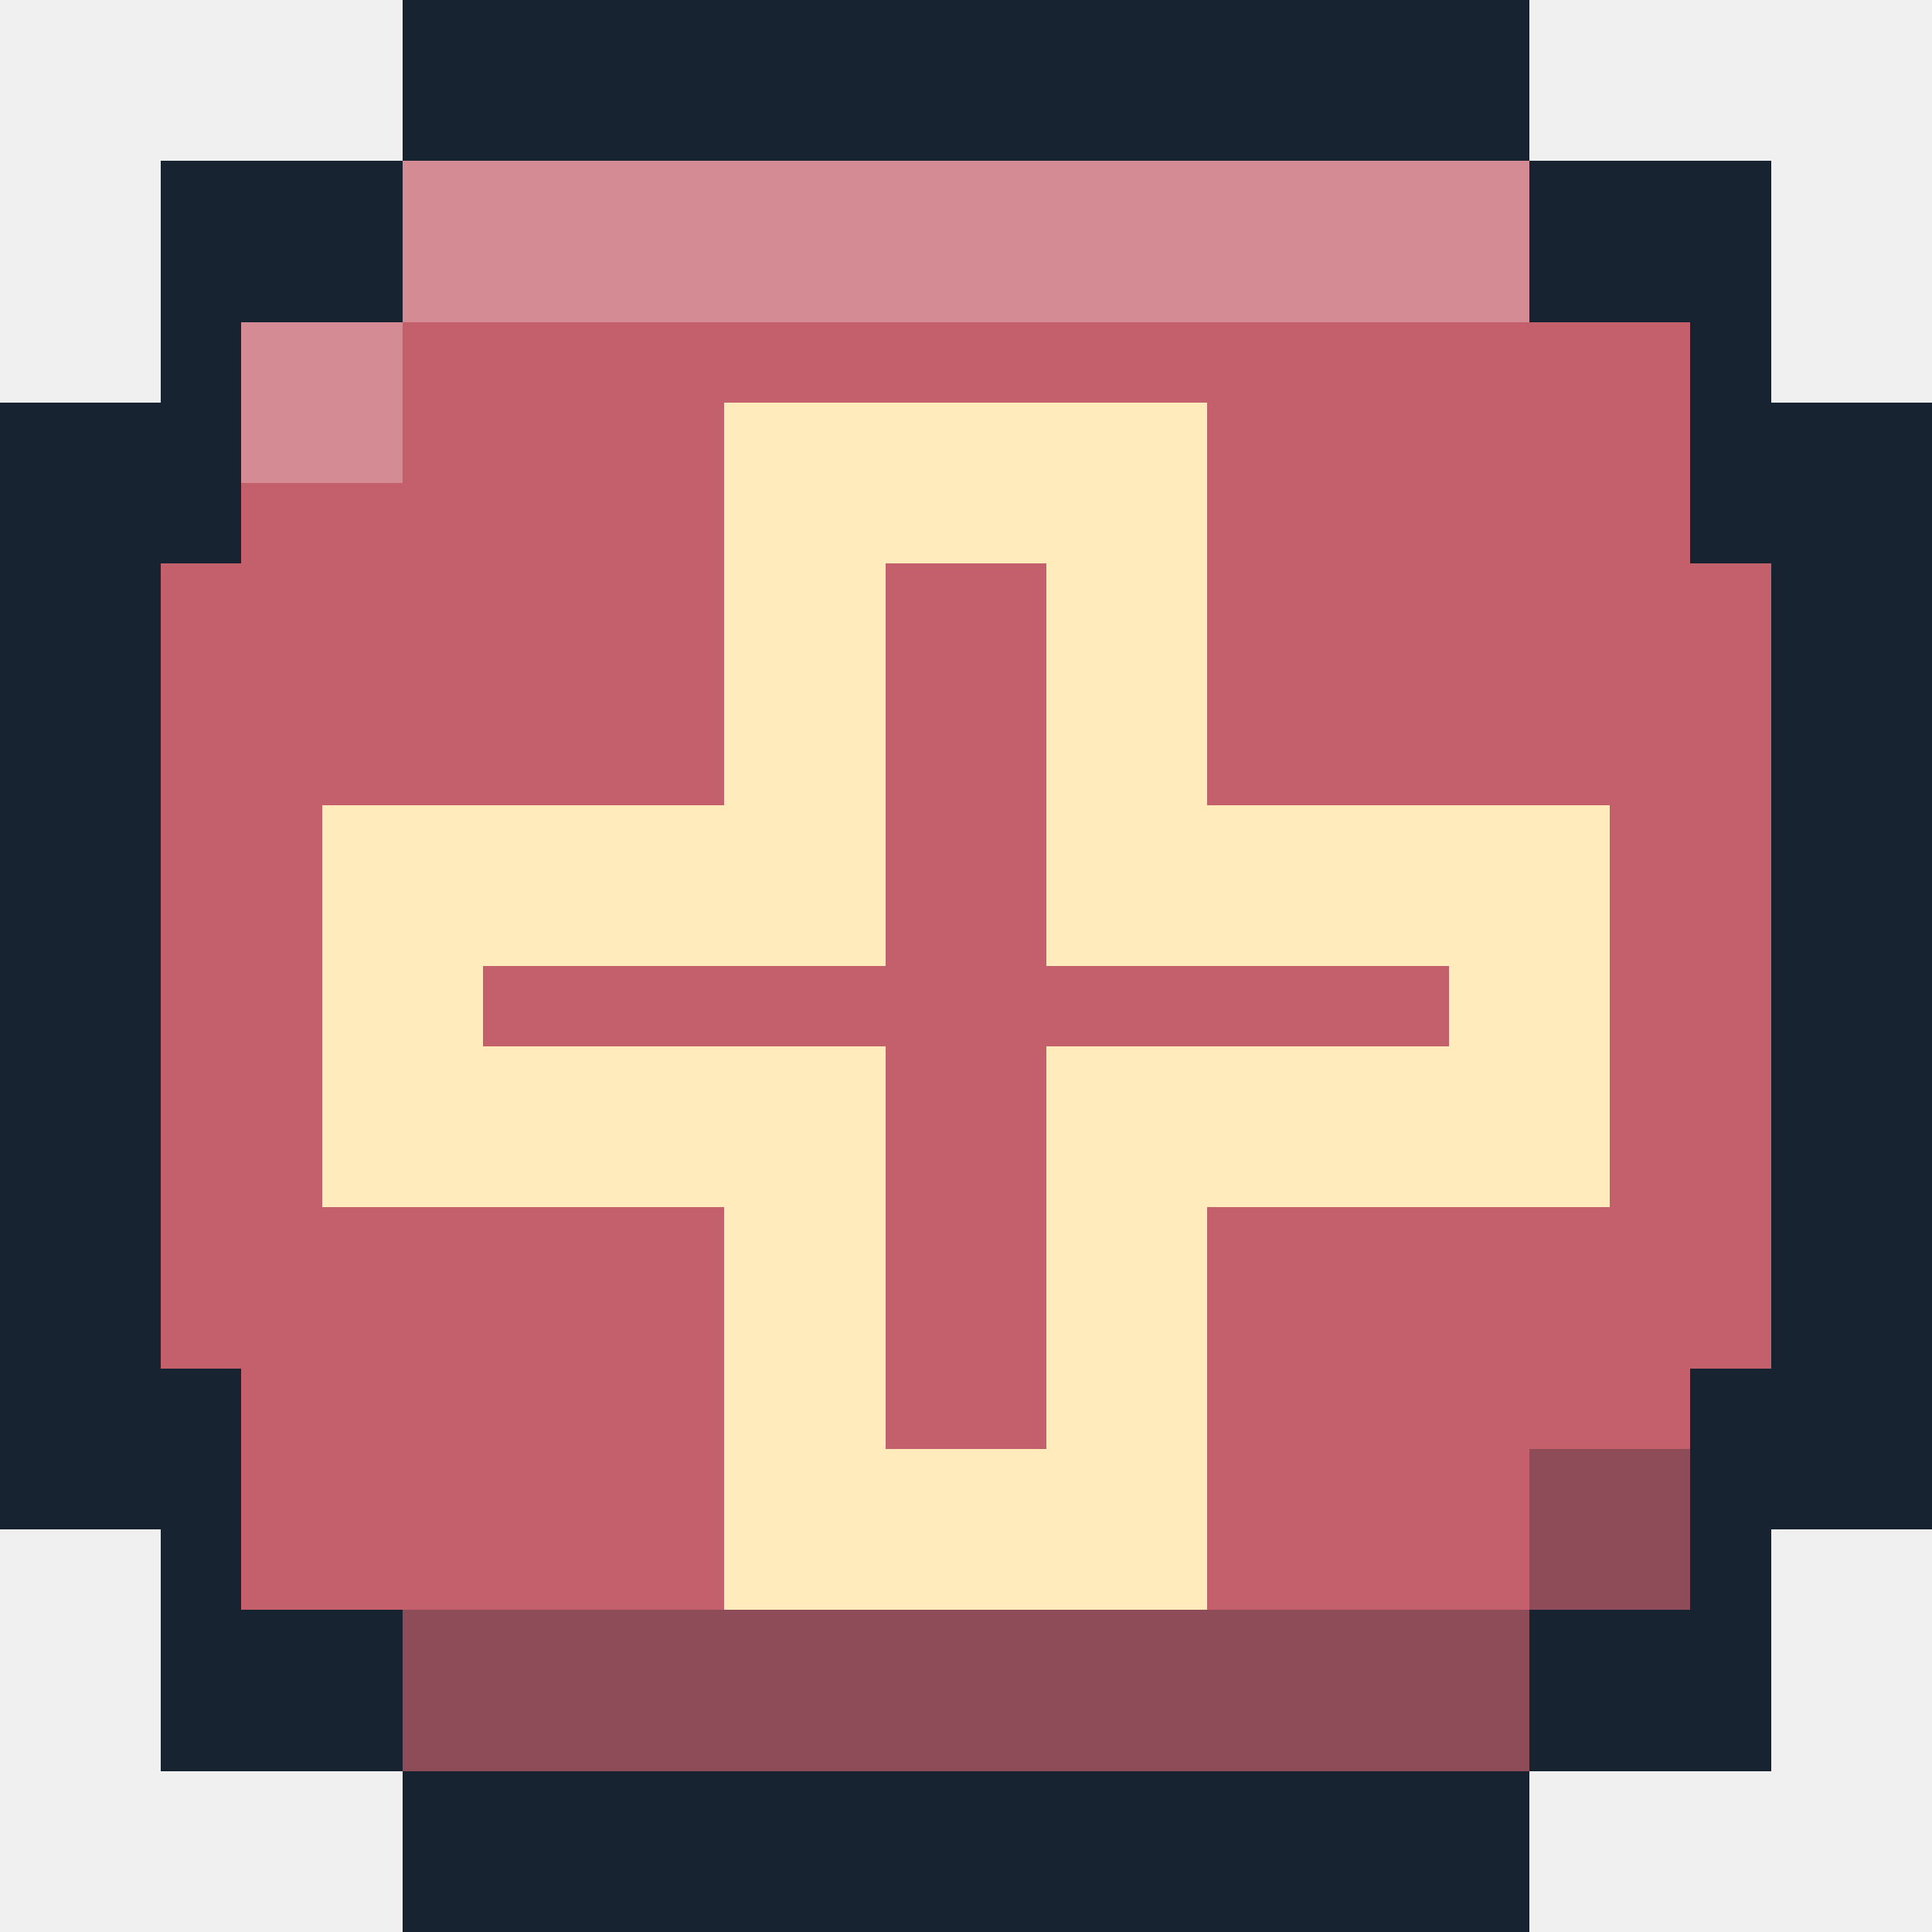
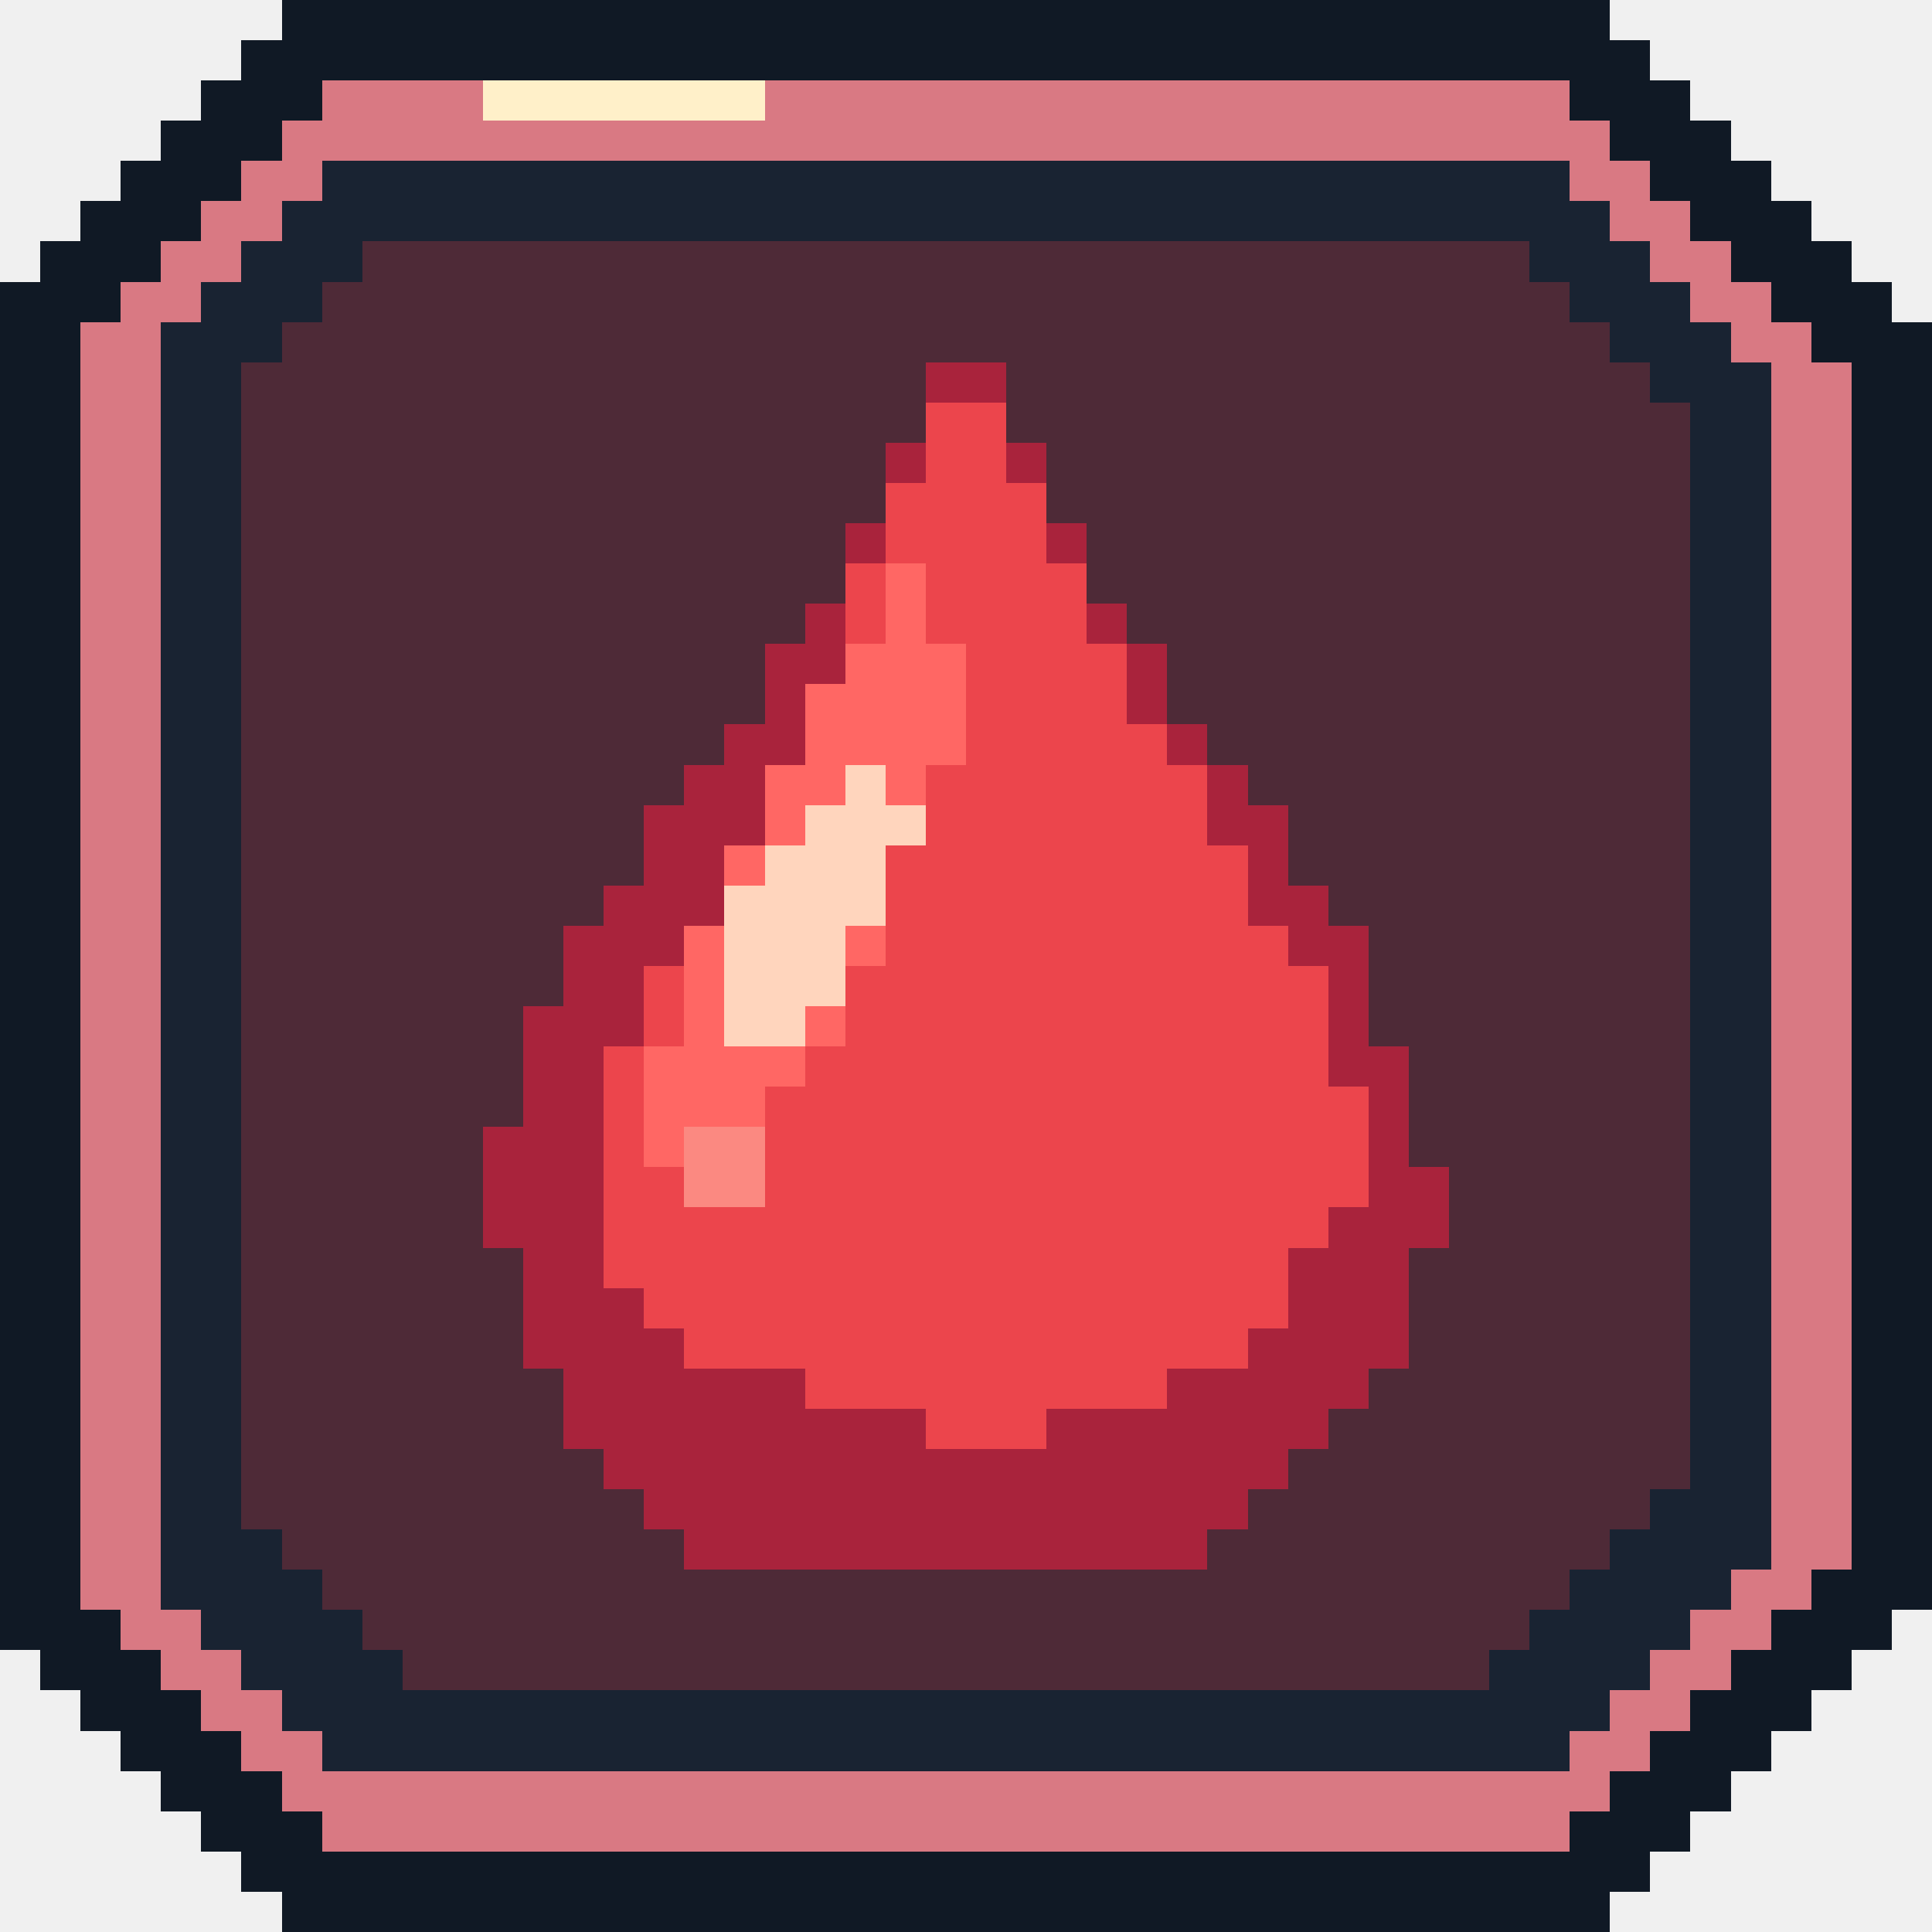
- <svg xmlns="http://www.w3.org/2000/svg" viewBox="0 0 24 24" shape-rendering="crispEdges">
-   <path fill="#182332" d="M5 0h14v2h3v3h2v14h-2v3h-3v2H5v-2H2v-3H0V5h2V2h3z" />
-   <path fill="#c4606b" d="M5 2h14v2h2v3h1v10h-1v3h-2v2H5v-2H3v-3H2V7h1V4h2z" />
-   <path fill="#ffffff" opacity=".27" d="M5 2h14v2H5zM3 4h2v2H3z" />
-   <path fill="#16202f" opacity=".32" d="M5 20h14v2H5zM19 18h2v2h-2z" />
-   <path fill="#ffebbc" fill-rule="evenodd" d="M9 5h6v5h5v5h-5v5H9v-5H4v-5h5z M11 7h2v5h5v1h-5v5h-2v-5H6v-1h5z" />
+ <svg xmlns="http://www.w3.org/2000/svg" width="48" height="48" viewBox="0 0 48 48" shape-rendering="crispEdges">
+   <path fill="#101925" d="M7 0h33v1h-33zM7 47h33v1h-33zM6 1h35v1h-35zM6 46h35v1h-35zM5 2h3v1h-3zM5 45h3v1h-3zM39 2h3v1h-3zM39 45h3v1h-3zM4 3h3v1h-3zM4 44h3v1h-3zM40 3h3v1h-3zM40 44h3v1h-3zM3 4h3v1h-3zM3 43h3v1h-3zM41 4h3v1h-3zM41 43h3v1h-3zM2 5h3v1h-3zM2 42h3v1h-3zM42 5h3v1h-3zM42 42h3v1h-3zM1 6h3v1h-3zM1 41h3v1h-3zM43 6h3v1h-3zM43 41h3v1h-3zM0 7h3v1h-3zM0 40h3v1h-3zM44 7h3v1h-3zM44 40h3v1h-3zM0 8h2v32h-2zM45 8h3v1h-3zM45 39h3v1h-3zM46 9h2v30h-2z" />
+   <path fill="#d97983" d="M8 2h4v1h-4zM19 2h20v1h-20zM7 3h33v1h-33zM7 44h33v1h-33zM6 4h2v1h-2zM6 43h2v1h-2zM39 4h2v1h-2zM39 43h2v1h-2zM5 5h2v1h-2zM5 42h2v1h-2zM40 5h2v1h-2zM40 42h2v1h-2zM4 6h2v1h-2zM4 41h2v1h-2zM41 6h2v1h-2zM41 41h2v1h-2zM3 7h2v1h-2zM3 40h2v1h-2zM42 7h2v1h-2zM42 40h2v1h-2zM2 8h2v32h-2zM43 8h2v1h-2zM43 39h2v1h-2zM44 9h2v30h-2zM8 45h31v1h-31z" />
+   <path fill="#fff0c9" d="M12 2h7v1h-7z" />
+   <path fill="#192332" d="M8 4h31v1h-31zM8 43h31v1h-31zM7 5h33v1h-33zM7 42h33v1h-33zM6 6h3v1h-3zM38 6h3v1h-3zM5 7h3v1h-3zM39 7h3v1h-3zM4 8h3v1h-3zM4 38h3v1h-3zM40 8h3v1h-3zM4 9h2v29h-2zM41 9h3v1h-3zM41 37h3v1h-3zM42 10h2v27h-2zM40 38h4v1h-4zM4 39h4v1h-4zM39 39h4v1h-4zM5 40h4v1h-4zM38 40h4v1h-4zM6 41h4v1h-4zM37 41h4v1h-4z" />
+   <path fill="#4e2a37" d="M9 6h29v1h-29zM9 40h29v1h-29zM8 7h31v1h-31zM8 39h31v1h-31zM7 8h33v1h-33zM6 9h17v2h-17zM25 9h16v1h-16zM25 10h17v1h-17zM6 11h16v2h-16zM26 11h16v2h-16zM6 13h15v2h-15zM27 13h15v2h-15zM6 15h14v1h-14zM28 15h14v1h-14zM6 16h13v2h-13zM29 16h13v2h-13zM6 18h12v1h-12zM30 18h12v1h-12zM6 19h11v1h-11zM31 19h11v1h-11zM6 20h10v2h-10zM6 37h10v1h-10zM32 20h10v2h-10zM32 36h10v1h-10zM6 22h9v1h-9zM6 36h9v1h-9zM33 22h9v1h-9zM33 35h9v1h-9zM6 23h8v2h-8zM6 34h8v2h-8zM34 23h8v3h-8zM34 34h8v1h-8zM6 25h7v3h-7zM6 31h7v3h-7zM35 26h7v3h-7zM35 31h7v3h-7zM6 28h6v3h-6zM36 29h6v2h-6zM31 37h10v1h-10zM7 38h10v1h-10zM30 38h10v1h-10zM10 41h27v1h-27z" />
+   <path fill="#a9233c" d="M23 9h2v1h-2zM22 11h1v1h-1zM25 11h1v1h-1zM21 13h1v1h-1zM26 13h1v1h-1zM20 15h1v1h-1zM27 15h1v1h-1zM19 16h2v1h-2zM28 16h1v2h-1zM19 17h1v1h-1zM18 18h2v1h-2zM29 18h1v1h-1zM17 19h2v1h-2zM30 19h1v1h-1zM16 20h3v1h-3zM30 20h2v1h-2zM16 21h2v1h-2zM31 21h1v1h-1zM15 22h3v1h-3zM31 22h2v1h-2zM14 23h3v1h-3zM32 23h2v1h-2zM14 24h2v1h-2zM33 24h1v2h-1zM13 25h3v1h-3zM13 32h3v1h-3zM13 26h2v2h-2zM13 31h2v1h-2zM33 26h2v1h-2zM34 27h1v2h-1zM12 28h3v3h-3zM34 29h2v1h-2zM33 30h3v1h-3zM32 31h3v2h-3zM13 33h4v1h-4zM31 33h4v1h-4zM14 34h6v1h-6zM29 34h5v1h-5zM14 35h9v1h-9zM26 35h7v1h-7zM15 36h17v1h-17zM16 37h15v1h-15zM17 38h13v1h-13z" />
+   <path fill="#ec454c" d="M23 10h2v2h-2zM22 12h4v2h-4zM21 14h1v2h-1zM23 14h4v2h-4zM24 16h4v2h-4zM24 18h5v1h-5zM23 19h7v2h-7zM22 21h9v2h-9zM22 23h10v1h-10zM16 24h1v2h-1zM21 24h12v2h-12zM15 26h1v3h-1zM20 26h13v1h-13zM19 27h15v3h-15zM15 29h2v1h-2zM15 30h18v1h-18zM15 31h17v1h-17zM16 32h16v1h-16zM17 33h14v1h-14zM20 34h9v1h-9zM23 35h3v1h-3z" />
+   <path fill="#ff6764" d="M22 14h1v2h-1zM22 19h1v1h-1zM21 16h3v1h-3zM20 17h4v2h-4zM19 19h2v1h-2zM19 20h1v1h-1zM18 21h1v1h-1zM17 23h1v3h-1zM21 23h1v1h-1zM20 25h1v1h-1zM16 26h4v1h-4zM16 27h3v1h-3zM16 28h1v1h-1z" />
+   <path fill="#ffd5bd" d="M21 19h1v1h-1zM20 20h3v1h-3zM19 21h3v1h-3zM18 22h4v1h-4zM18 23h3v2h-3zM18 25h2v1h-2z" />
+   <path fill="#fb8981" d="M17 28h2v2h-2z" />
</svg>
